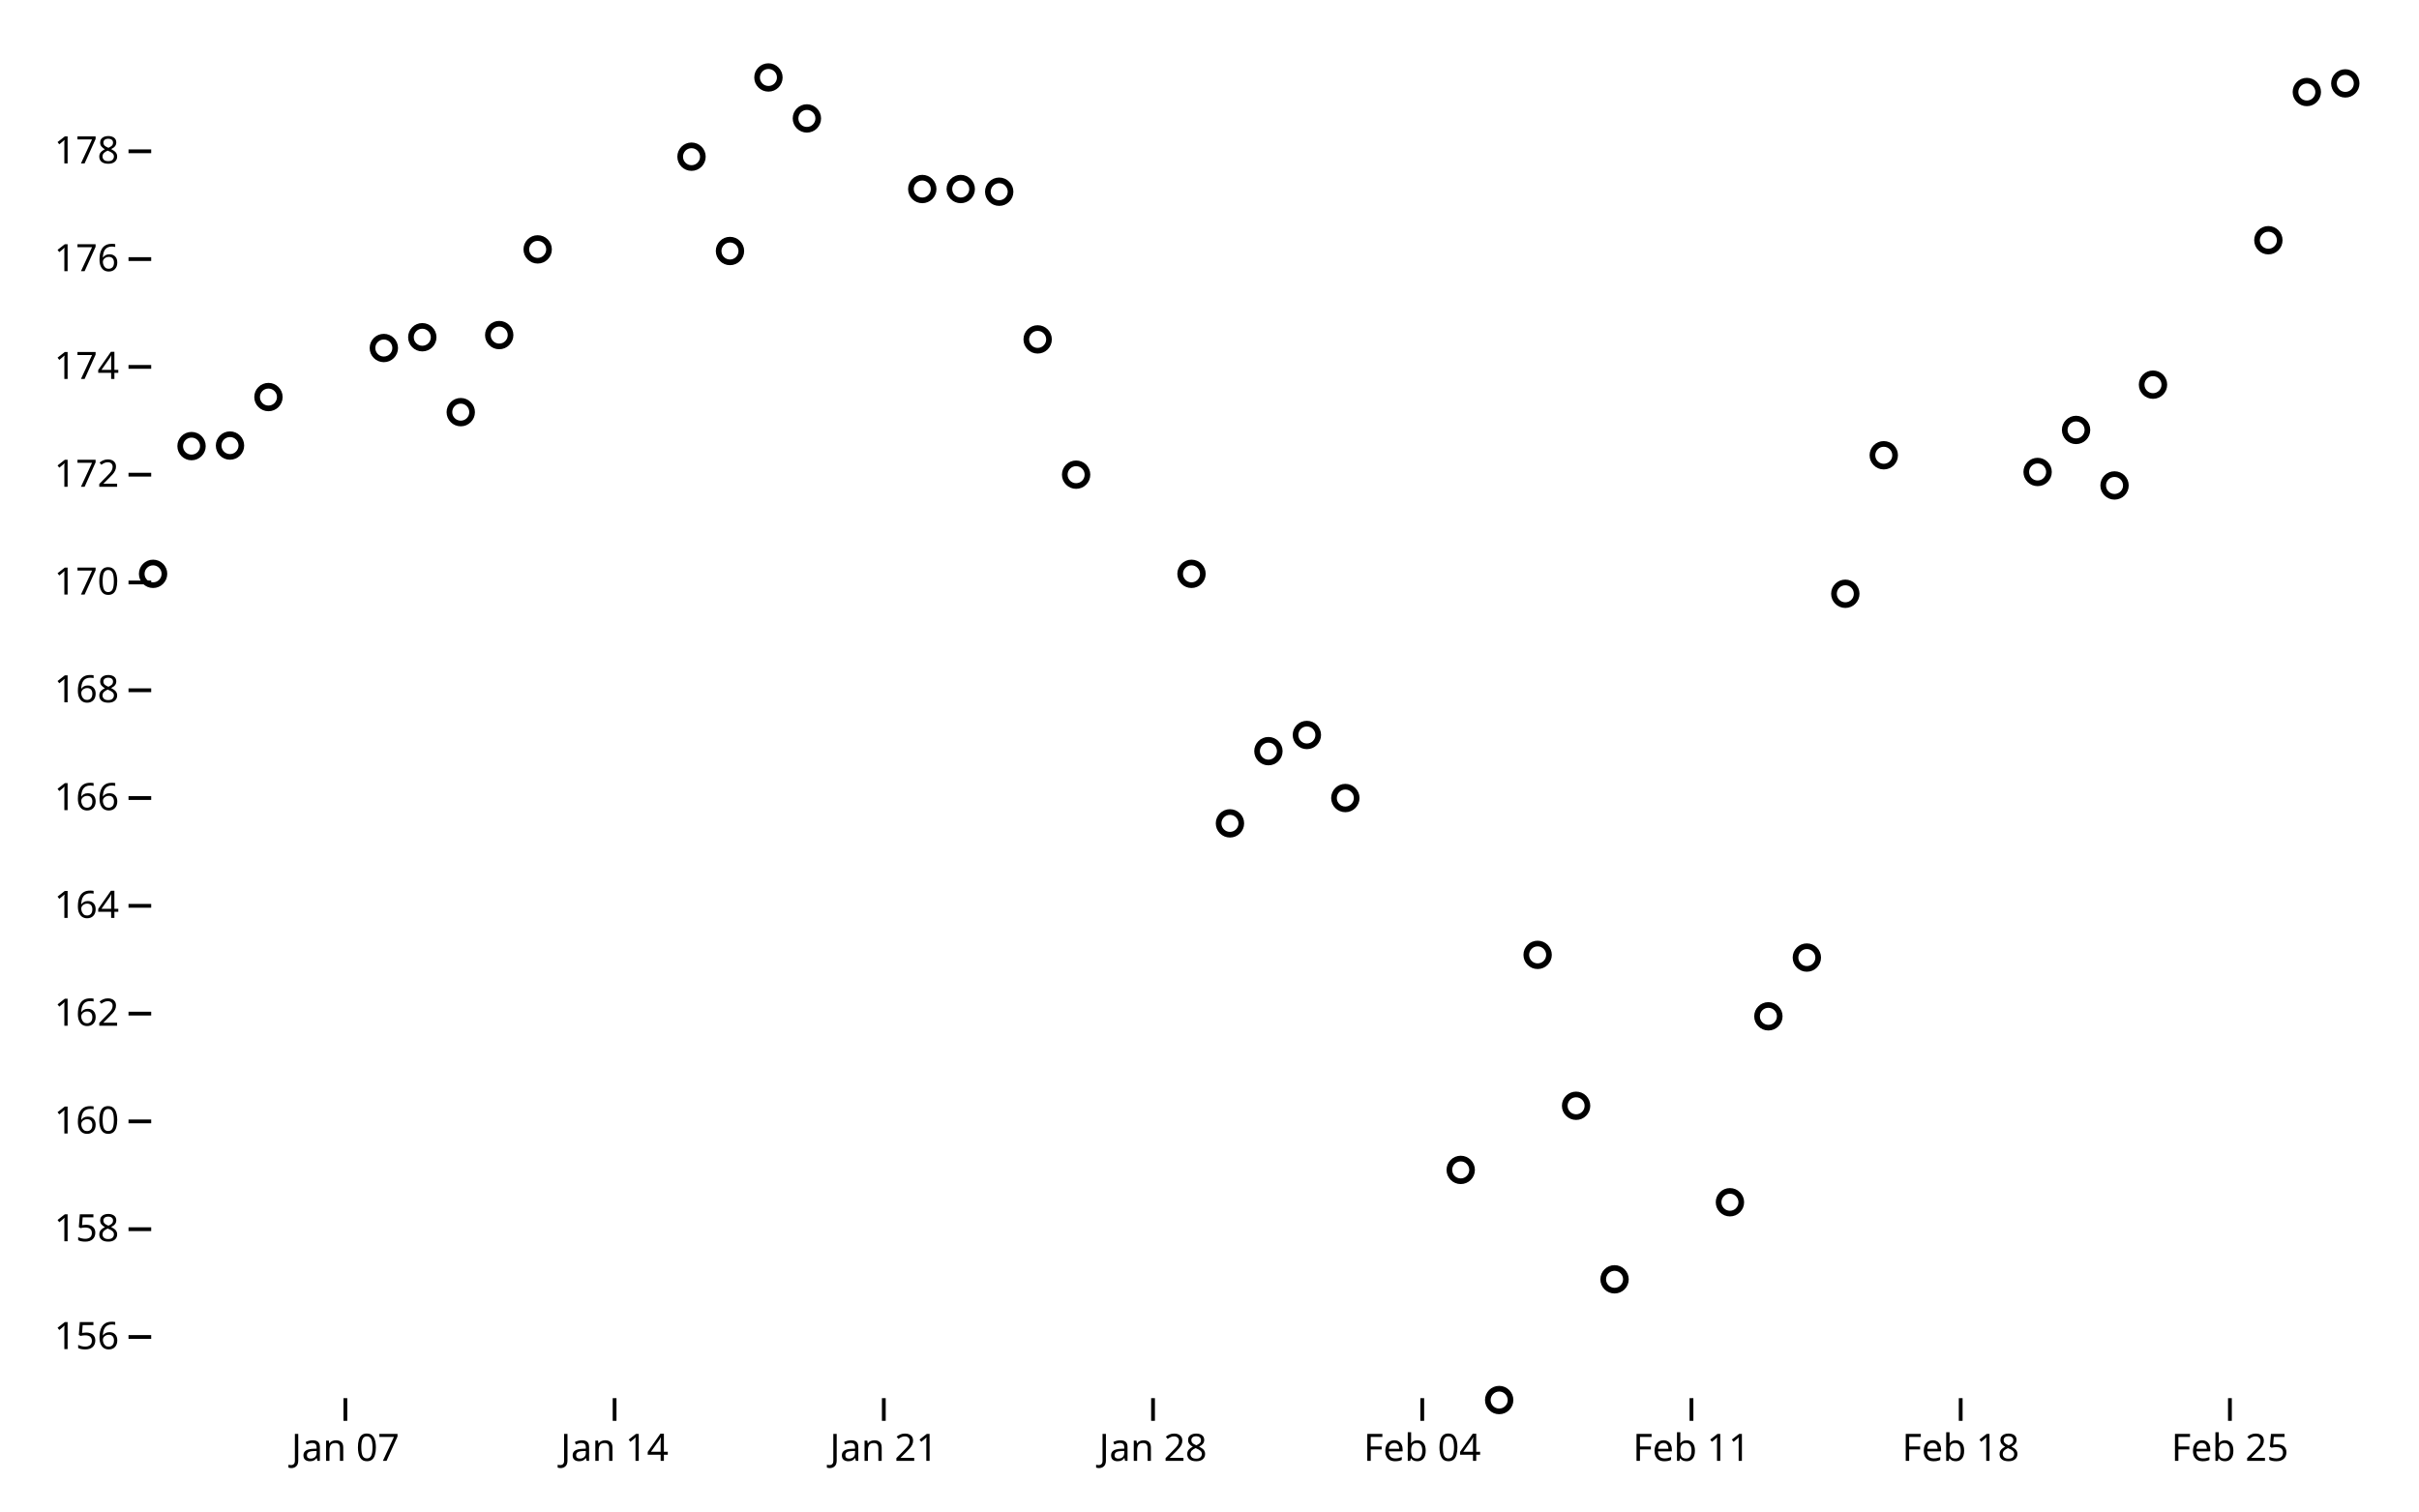
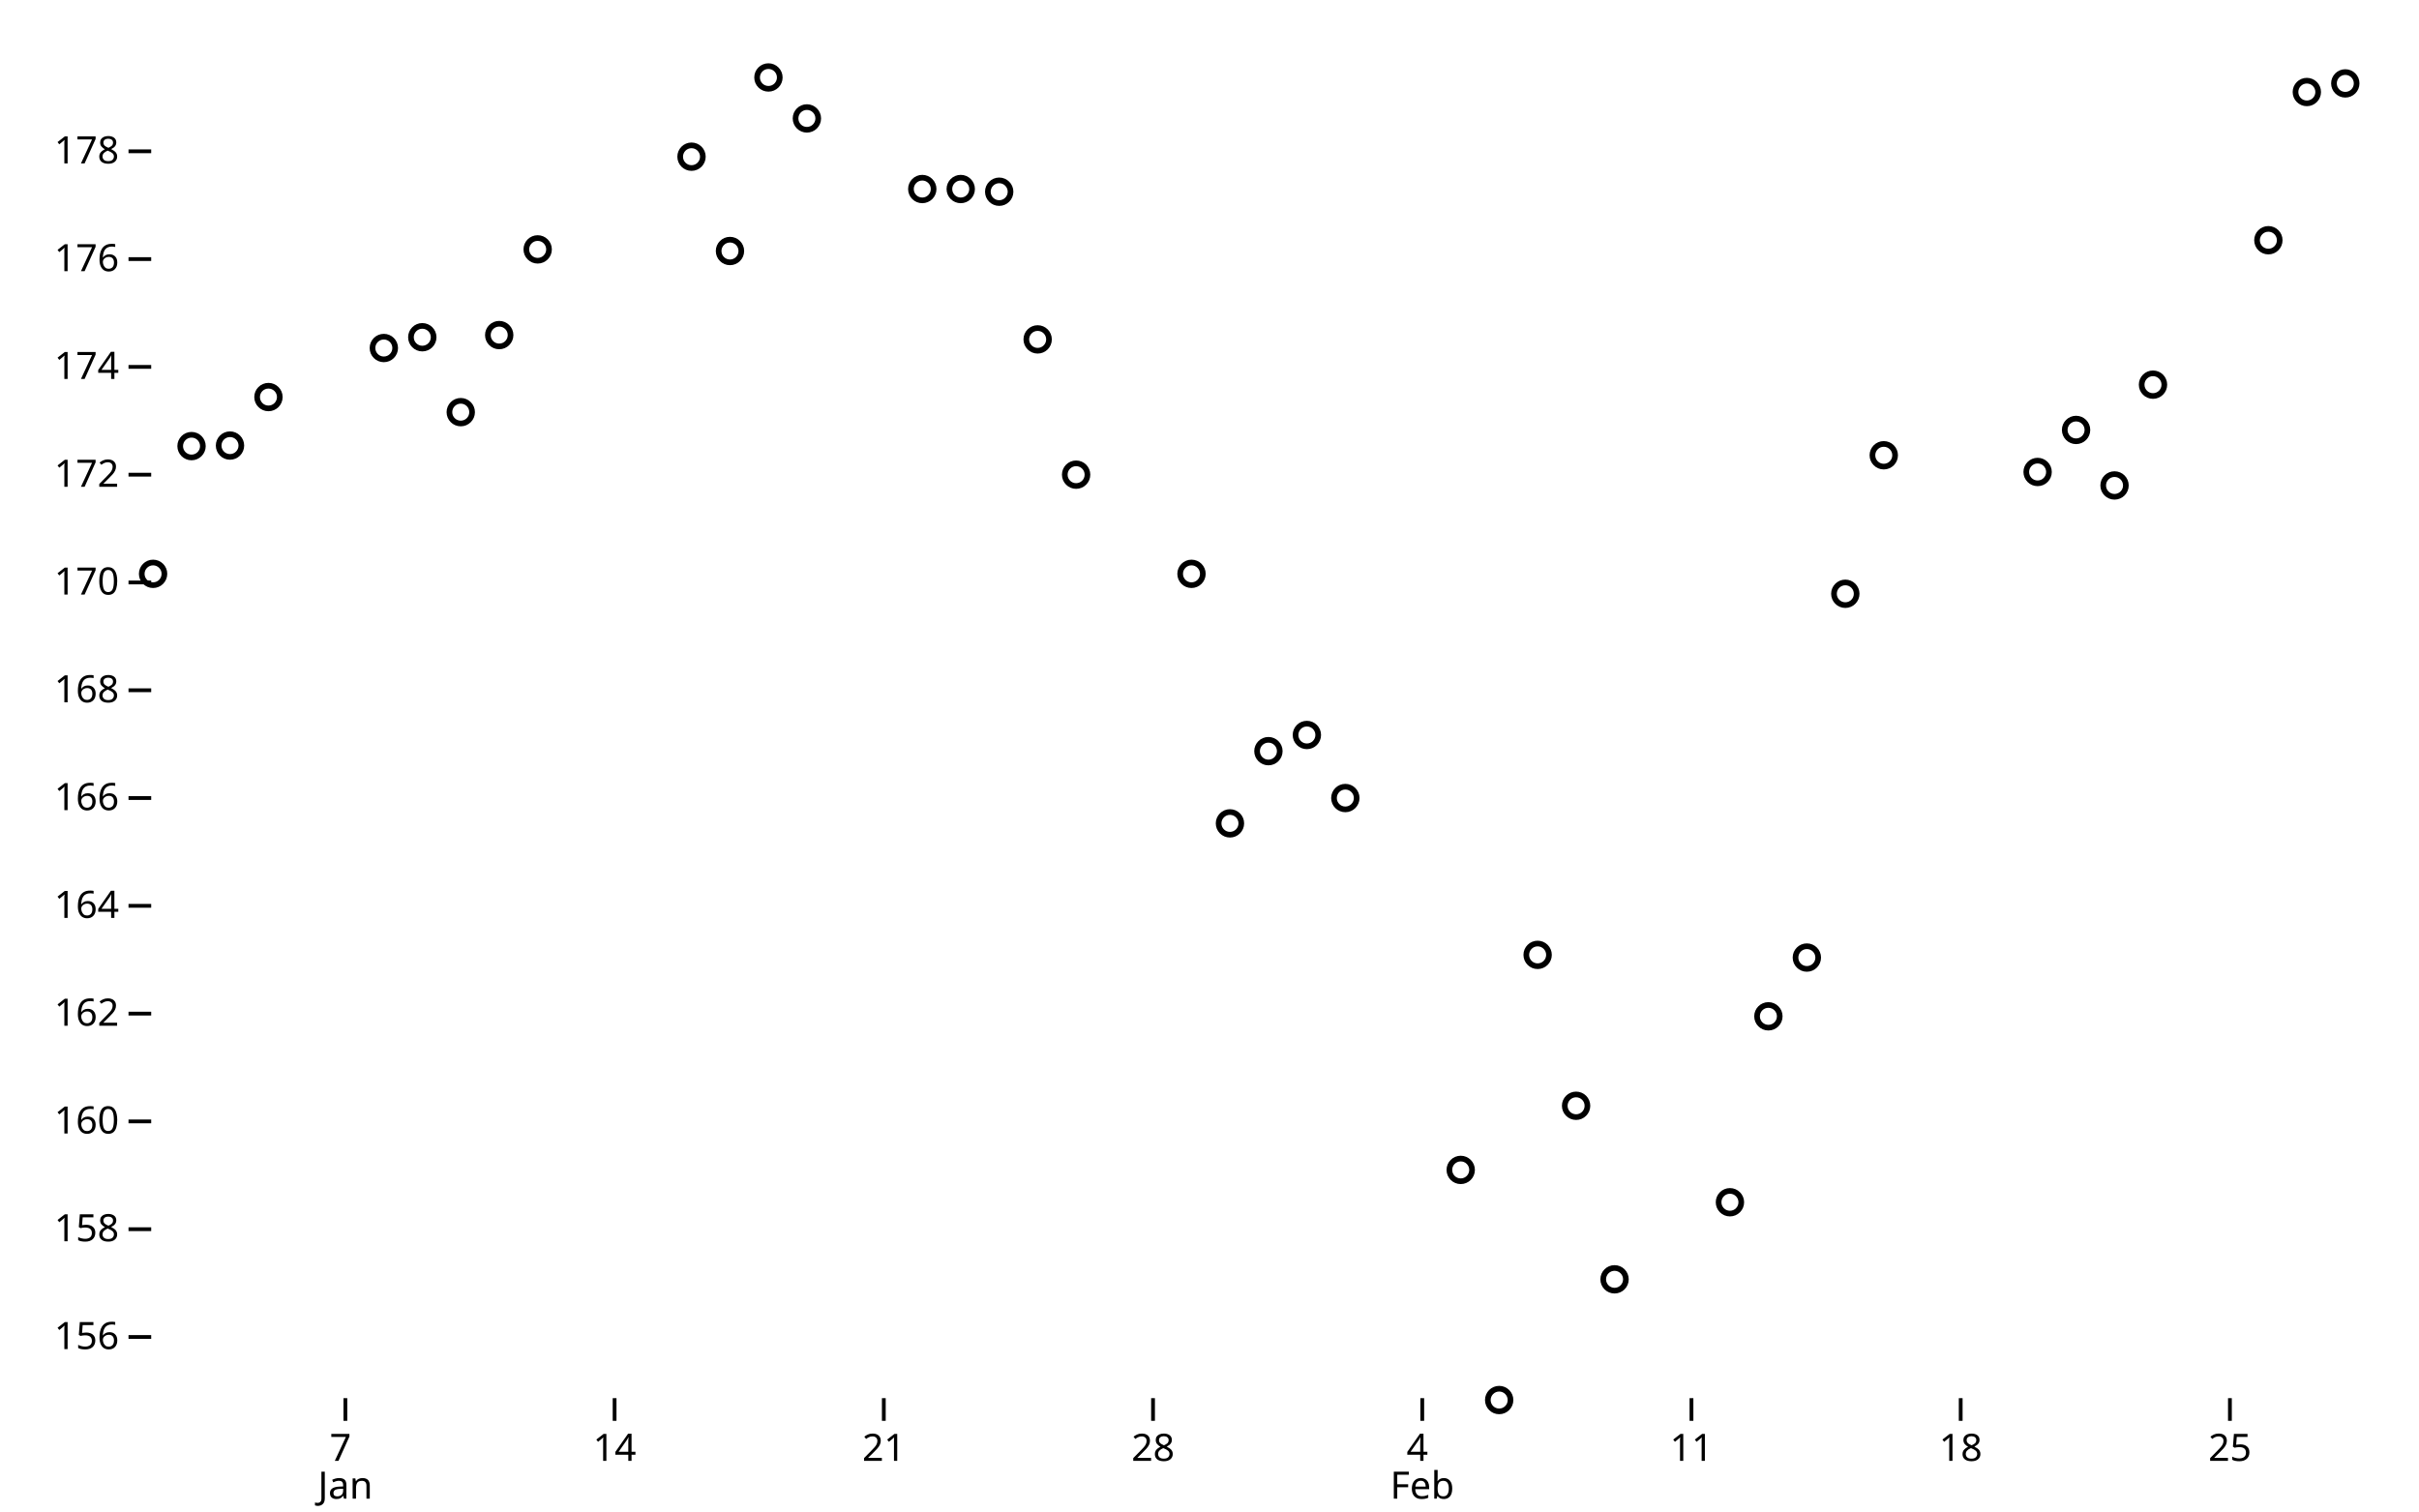
<svg xmlns="http://www.w3.org/2000/svg" class="plot" fill="currentColor" font-family="system-ui, sans-serif" font-size="10" text-anchor="middle" width="640" height="400" viewBox="0 0 640 400">
  <style>
    .plot {
      display: block;
      background: white;
      height: auto;
      height: intrinsic;
      max-width: 100%;
    }

    .plot text,
    .plot tspan {
      white-space: pre;
    }
  </style>
  <g aria-label="y-axis tick" fill="none" stroke="currentColor" transform="translate(0,0.5)">
    <path transform="translate(40,353.313)" d="M0,0L-6,0" />
    <path transform="translate(40,324.7881)" d="M0,0L-6,0" />
    <path transform="translate(40,296.2633)" d="M0,0L-6,0" />
    <path transform="translate(40,267.7384)" d="M0,0L-6,0" />
    <path transform="translate(40,239.2135)" d="M0,0L-6,0" />
    <path transform="translate(40,210.6887)" d="M0,0L-6,0" />
    <path transform="translate(40,182.1638)" d="M0,0L-6,0" />
    <path transform="translate(40,153.6389)" d="M0,0L-6,0" />
    <path transform="translate(40,125.1141)" d="M0,0L-6,0" />
    <path transform="translate(40,96.58919)" d="M0,0L-6,0" />
    <path transform="translate(40,68.06433)" d="M0,0L-6,0" />
    <path transform="translate(40,39.53946)" d="M0,0L-6,0" />
  </g>
  <g aria-label="y-axis tick label" text-anchor="end" font-variant="tabular-nums" transform="translate(-8.5,0.5)">
    <text y="0.32em" transform="translate(40,353.313)">156</text>
    <text y="0.32em" transform="translate(40,324.7881)">158</text>
    <text y="0.32em" transform="translate(40,296.2633)">160</text>
    <text y="0.32em" transform="translate(40,267.7384)">162</text>
    <text y="0.32em" transform="translate(40,239.2135)">164</text>
    <text y="0.32em" transform="translate(40,210.6887)">166</text>
    <text y="0.32em" transform="translate(40,182.1638)">168</text>
    <text y="0.32em" transform="translate(40,153.6389)">170</text>
    <text y="0.32em" transform="translate(40,125.1141)">172</text>
    <text y="0.32em" transform="translate(40,96.58919)">174</text>
    <text y="0.32em" transform="translate(40,68.06433)">176</text>
    <text y="0.32em" transform="translate(40,39.53946)">178</text>
  </g>
  <g aria-label="x-axis tick" fill="none" stroke="currentColor" transform="translate(0.5,0)">
    <path transform="translate(90.87719,370)" d="M0,0L0,6" />
    <path transform="translate(162.1053,370)" d="M0,0L0,6" />
    <path transform="translate(233.3333,370)" d="M0,0L0,6" />
    <path transform="translate(304.5614,370)" d="M0,0L0,6" />
    <path transform="translate(375.7895,370)" d="M0,0L0,6" />
    <path transform="translate(447.0175,370)" d="M0,0L0,6" />
    <path transform="translate(518.2456,370)" d="M0,0L0,6" />
    <path transform="translate(589.4737,370)" d="M0,0L0,6" />
  </g>
  <g aria-label="x-axis tick label" font-variant="tabular-nums" transform="translate(0.5,9.5)">
-     <text y="0.71em" transform="translate(90.87719,370)">Jan 07</text>
-     <text y="0.71em" transform="translate(162.1053,370)">Jan 14</text>
-     <text y="0.71em" transform="translate(233.3333,370)">Jan 21</text>
-     <text y="0.71em" transform="translate(304.5614,370)">Jan 28</text>
-     <text y="0.71em" transform="translate(375.7895,370)">Feb 04</text>
-     <text y="0.71em" transform="translate(447.0175,370)">Feb 11</text>
-     <text y="0.71em" transform="translate(518.2456,370)">Feb 18</text>
-     <text y="0.71em" transform="translate(589.4737,370)">Feb 25</text>
+     <text transform="translate(90.87719,370)">
+       <tspan x="0" y="0.71em">7</tspan>
+       <tspan x="0" dy="1em">Jan</tspan>
+     </text>
+     <text y="0.71em" transform="translate(162.1053,370)">14</text>
+     <text y="0.71em" transform="translate(233.3333,370)">21</text>
+     <text y="0.71em" transform="translate(304.5614,370)">28</text>
+     <text transform="translate(375.7895,370)">
+       <tspan x="0" y="0.71em">4</tspan>
+       <tspan x="0" dy="1em">Feb</tspan>
+     </text>
+     <text y="0.71em" transform="translate(447.0175,370)">11</text>
+     <text y="0.71em" transform="translate(518.2456,370)">18</text>
+     <text y="0.71em" transform="translate(589.4737,370)">25</text>
  </g>
  <g aria-label="dot" fill="none" stroke="currentColor" stroke-width="1.5" transform="translate(0.5,0.5)">
    <circle cx="40" cy="151.357" r="3" />
    <circle cx="50.175" cy="117.555" r="3" />
    <circle cx="60.351" cy="117.412" r="3" />
    <circle cx="70.526" cy="104.576" r="3" />
    <circle cx="101.053" cy="91.597" r="3" />
    <circle cx="111.228" cy="88.745" r="3" />
    <circle cx="121.404" cy="108.57" r="3" />
    <circle cx="131.579" cy="88.174" r="3" />
    <circle cx="141.754" cy="65.497" r="3" />
    <circle cx="182.456" cy="40.966" r="3" />
    <circle cx="192.632" cy="65.925" r="3" />
    <circle cx="202.807" cy="20" r="3" />
    <circle cx="212.982" cy="30.839" r="3" />
    <circle cx="243.509" cy="49.523" r="3" />
    <circle cx="253.684" cy="49.523" r="3" />
    <circle cx="263.86" cy="50.236" r="3" />
    <circle cx="274.035" cy="89.315" r="3" />
    <circle cx="284.211" cy="125.114" r="3" />
    <circle cx="314.737" cy="151.357" r="3" />
    <circle cx="324.912" cy="217.392" r="3" />
    <circle cx="335.088" cy="198.28" r="3" />
    <circle cx="345.263" cy="194.002" r="3" />
    <circle cx="355.439" cy="210.689" r="3" />
    <circle cx="385.965" cy="309.099" r="3" />
    <circle cx="396.14" cy="370" r="3" />
    <circle cx="406.316" cy="252.192" r="3" />
    <circle cx="416.491" cy="292.127" r="3" />
    <circle cx="426.667" cy="338.052" r="3" />
    <circle cx="457.193" cy="317.657" r="3" />
    <circle cx="467.368" cy="268.452" r="3" />
    <circle cx="477.544" cy="252.906" r="3" />
    <circle cx="487.719" cy="156.634" r="3" />
    <circle cx="497.895" cy="119.98" r="3" />
    <circle cx="538.596" cy="124.401" r="3" />
    <circle cx="548.772" cy="113.276" r="3" />
    <circle cx="558.947" cy="127.967" r="3" />
    <circle cx="569.123" cy="101.296" r="3" />
    <circle cx="599.649" cy="63.072" r="3" />
    <circle cx="609.825" cy="23.851" r="3" />
    <circle cx="620" cy="21.569" r="3" />
  </g>
</svg>
